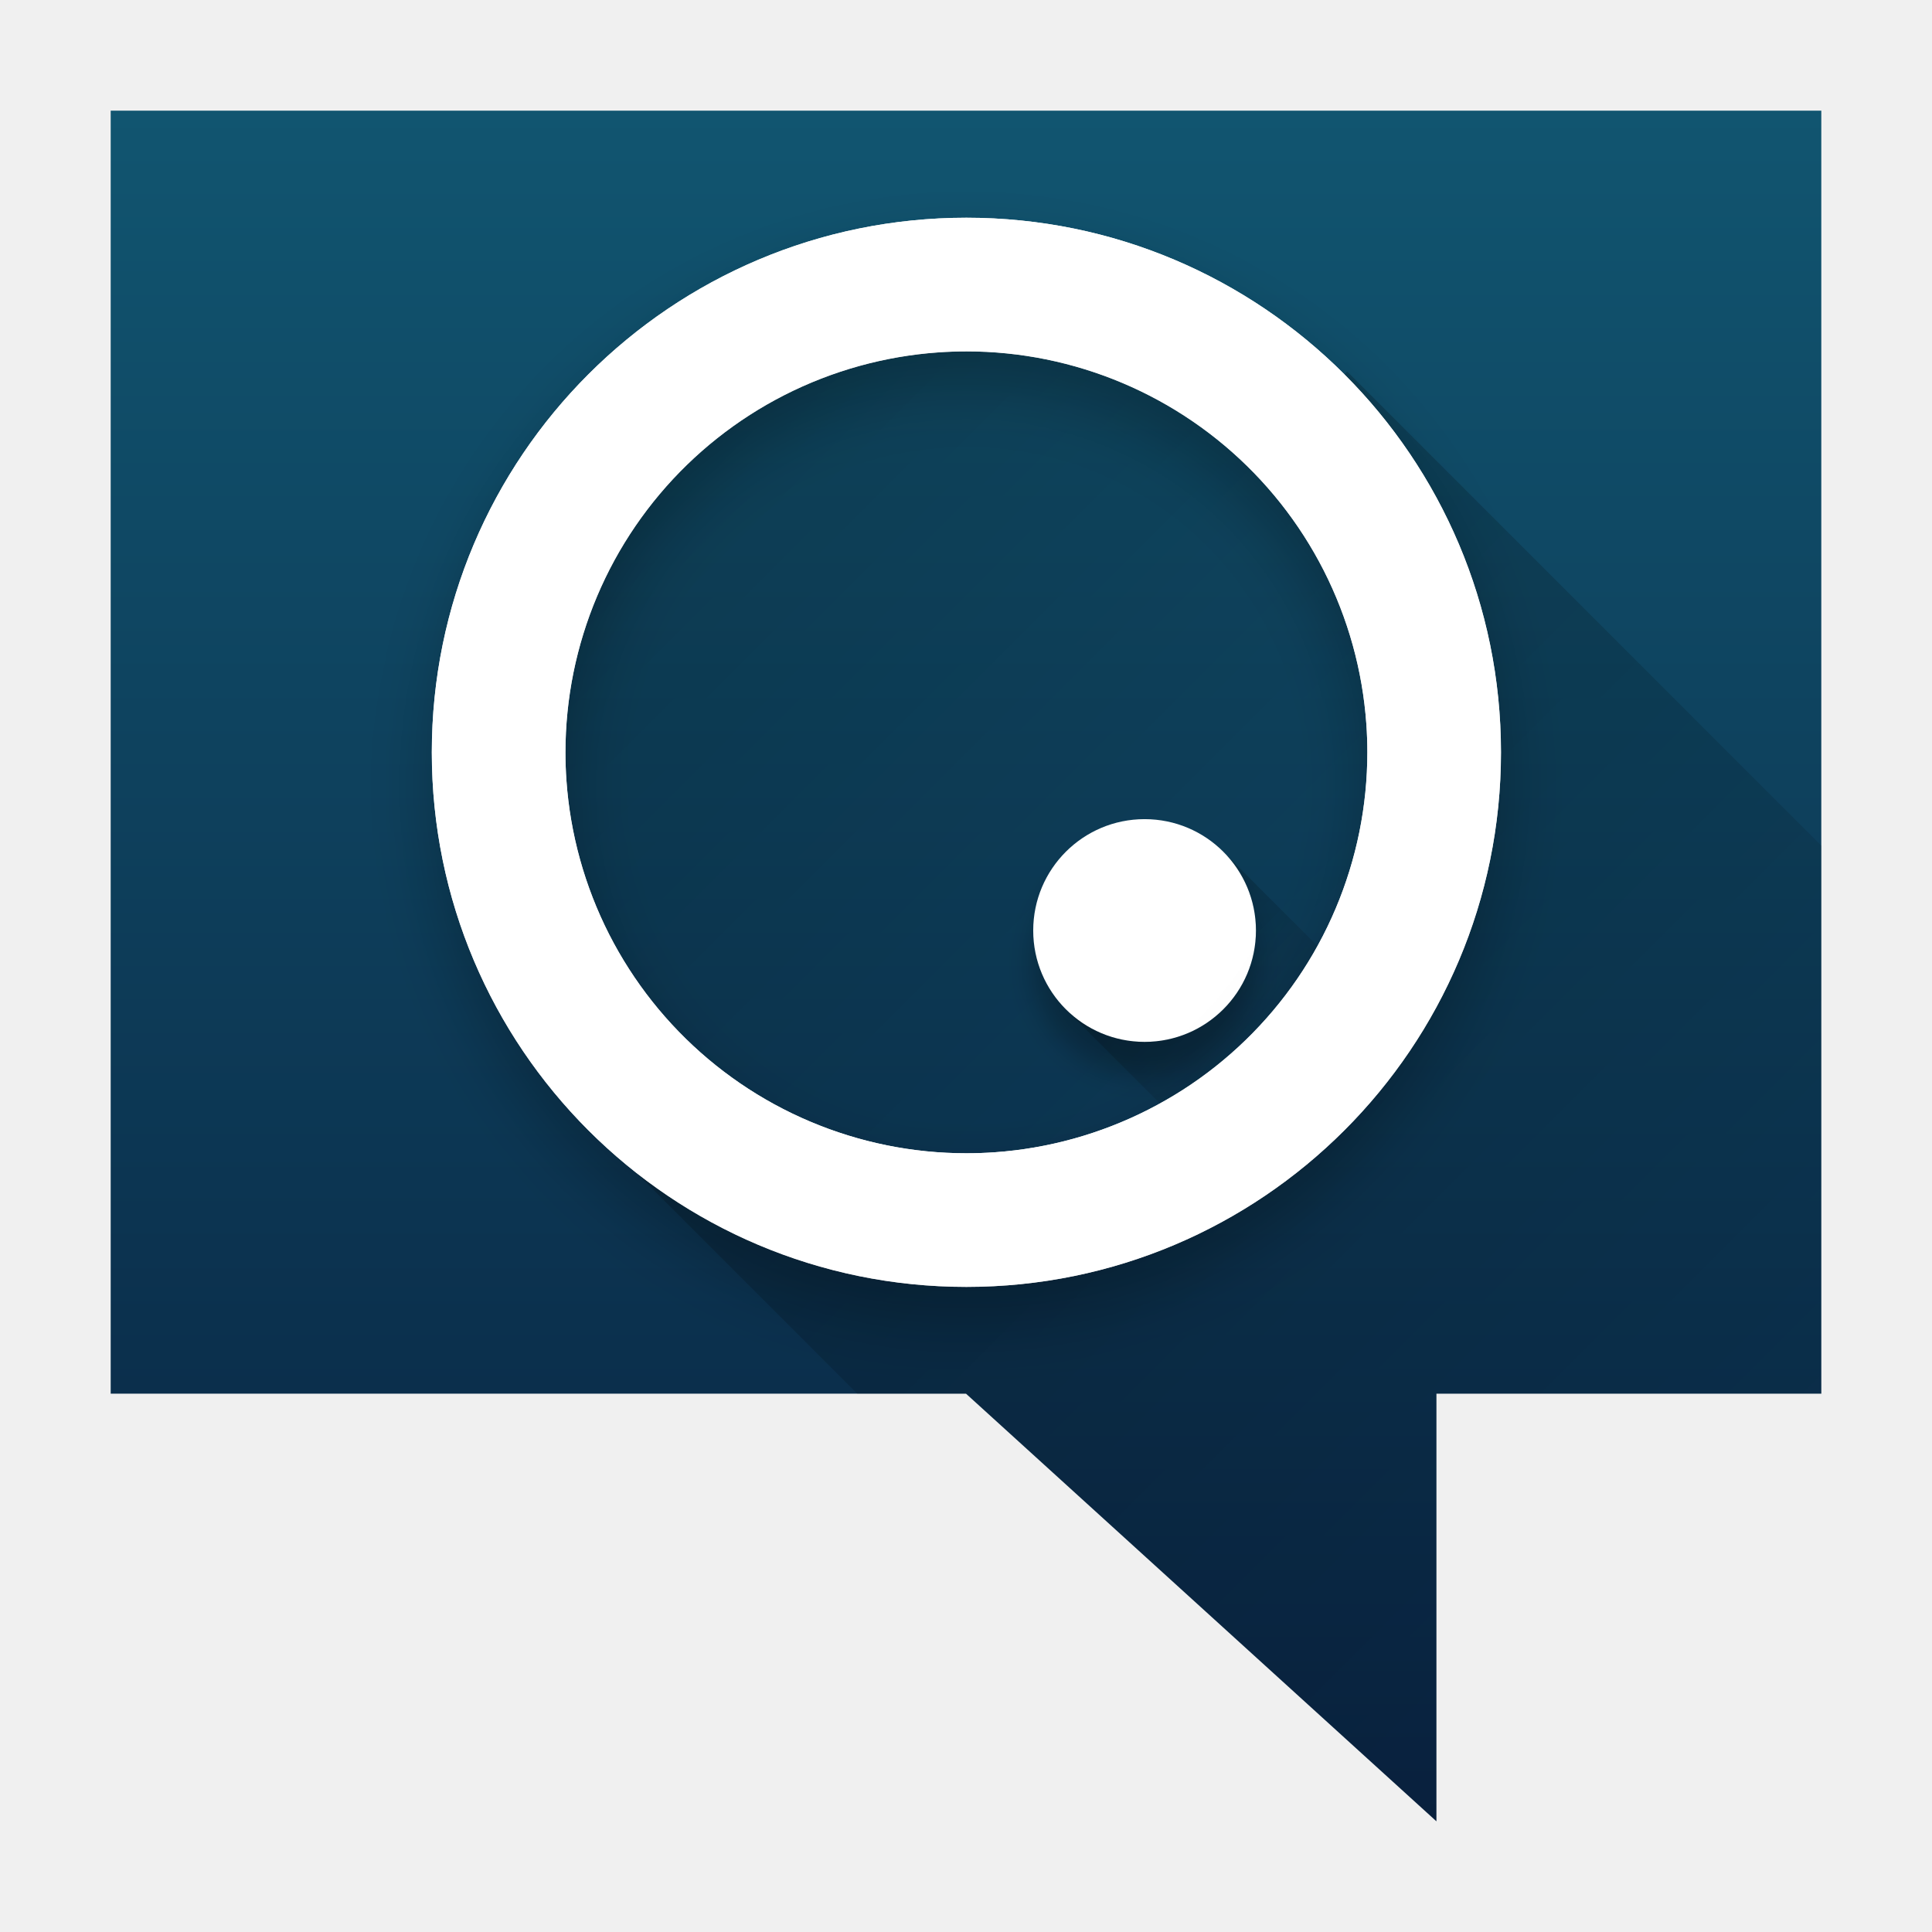
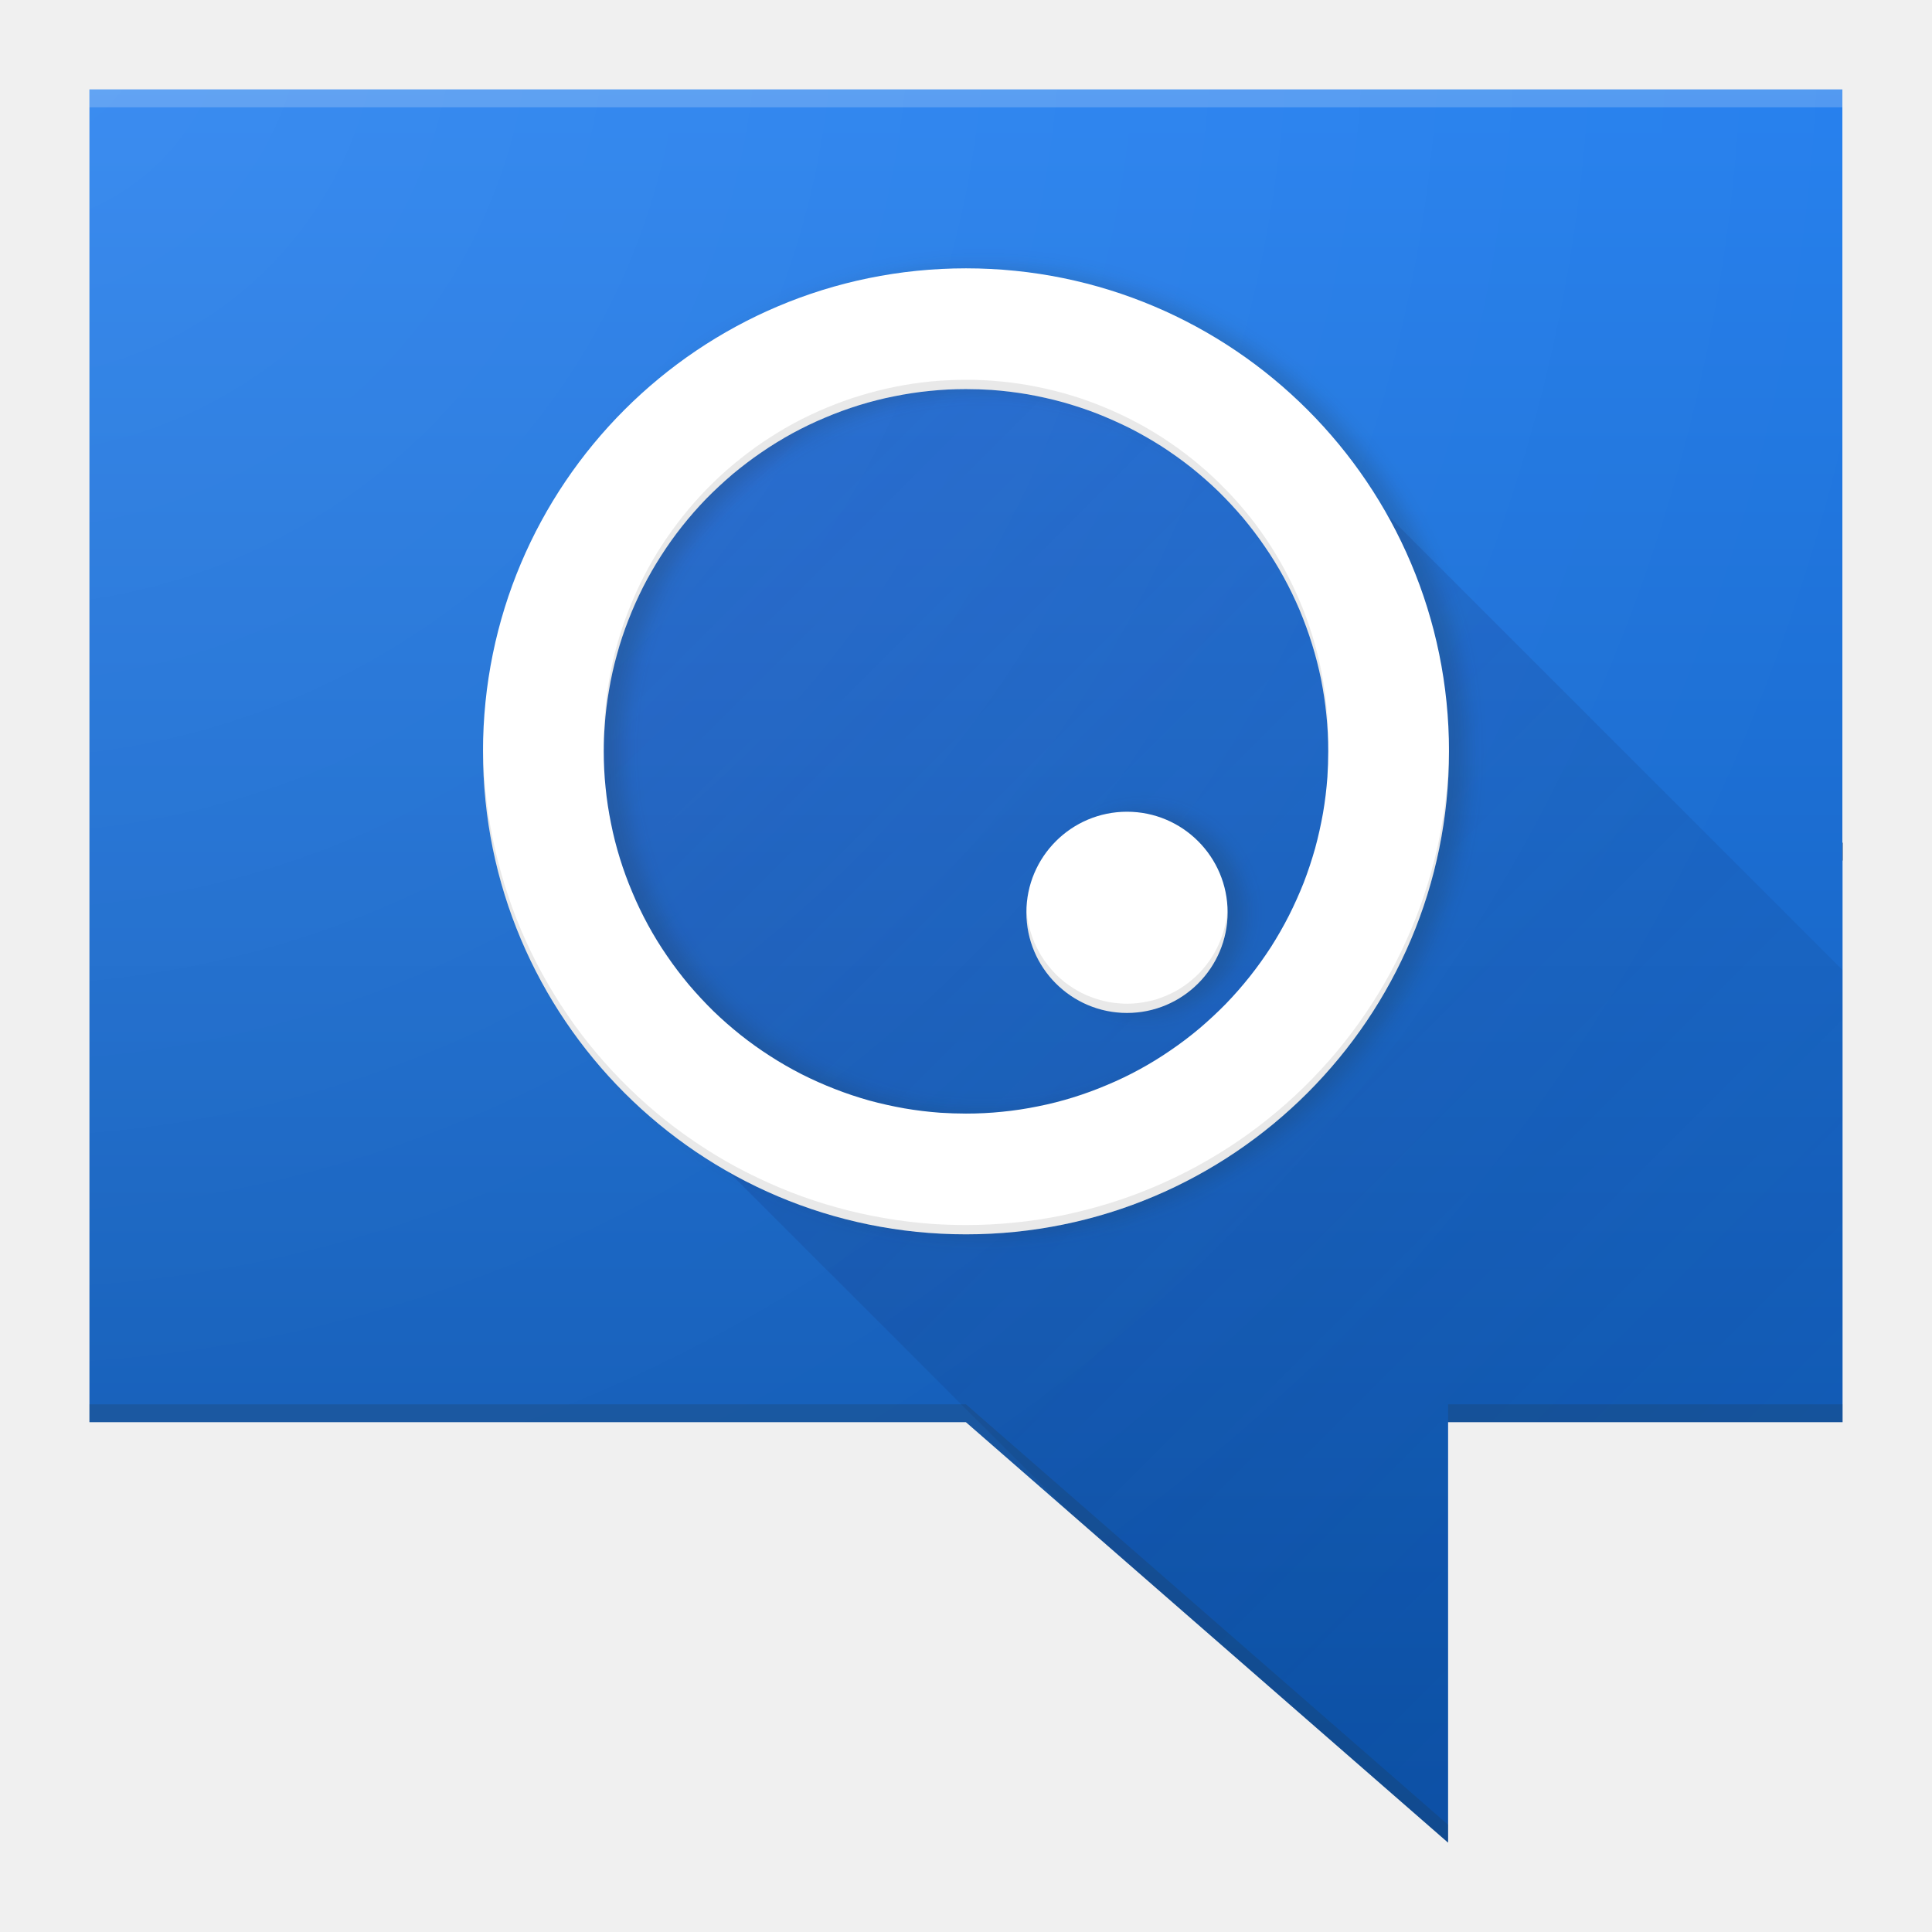
- <svg xmlns="http://www.w3.org/2000/svg" xmlns:xlink="http://www.w3.org/1999/xlink" id="svg2" height="192" width="192" version="1.1">
-   <defs id="defs4">
-     <linearGradient id="a" gradientUnits="userSpaceOnUse" x2="0" gradientTransform="matrix(4.25 0 0 4.25 378.57 349.8)" y1="44" y2="4">
-       <stop id="stop7" stop-color="#092240" offset="0" />
-       <stop id="stop9" stop-color="#115570" offset="1" />
+ <svg xmlns="http://www.w3.org/2000/svg" id="ic_launcher" height="108" viewBox="0 0 108 108" width="108" version="1.1">
+   <defs>
+     <linearGradient id="gradientBackground" x2="0" gradientUnits="userSpaceOnUse" y2="108">
+       <stop id="gradientBackgroundStart" stop-color="#2883f2" offset="0" style="stop-color: rgb(40, 131, 242);" />
+       <stop id="gradientBackgroundEnd" stop-color="#0b50a5" offset="1" style="stop-color: rgb(11, 80, 165);" />
    </linearGradient>
-     <linearGradient id="linearGradient6534" y2="173.62" xlink:href="#linearGradient6528" gradientUnits="userSpaceOnUse" x2="181.62" gradientTransform="translate(.01574 -11.199)" y1="88" x1="96" />
-     <linearGradient id="linearGradient6528">
-       <stop id="stop6530" stop-color="#000000" stop-opacity=".2" offset="0" />
-       <stop id="stop6532" stop-color="#000000" stop-opacity="0" offset="1" />
+     <linearGradient id="gradientLongShadow" y2="108" gradientUnits="userSpaceOnUse" y1="35.615" gradientTransform="translate(0,-12)" x2="108" x1="35.615">
+       <stop stop-color="#1a237e" stop-opacity=".2" offset="0" />
+       <stop stop-opacity="0" offset="1" />
    </linearGradient>
-     <linearGradient id="linearGradient6526" y2="984.36" xlink:href="#linearGradient6528" gradientUnits="userSpaceOnUse" x2="132" gradientTransform="translate(384.59 -515.76)" y1="912.36" x1="60" />
-     <filter id="filter6861" style="color-interpolation-filters:sRGB" height="1.288" width="1.288" y="-0.144" x="-0.144">
-       <feGaussianBlur id="feGaussianBlur6863" stdDeviation="1.2" />
+     <radialGradient id="gradientFinish" gradientUnits="userSpaceOnUse" cy="0" cx="0" r="108">
+       <stop stop-color="#fff" stop-opacity=".1" offset="0" />
+       <stop stop-color="#fff" stop-opacity="0" offset="1" />
+     </radialGradient>
+     <filter id="blurDropShadow" style="color-interpolation-filters:sRGB" height="1.048" width="1.048" y="-.024" x="-.024">
+       <feGaussianBlur stdDeviation="0.54" />
    </filter>
-     <filter id="filter6756" style="color-interpolation-filters:sRGB">
-       <feFlood id="feFlood6758" result="flood" flood-opacity=".247" flood-color="rgb(0,0,0)" />
-       <feComposite id="feComposite6760" operator="in" result="composite1" in2="SourceGraphic" in="flood" />
-       <feGaussianBlur id="feGaussianBlur6762" stdDeviation="3" result="blur" in="composite1" />
-       <feOffset id="feOffset6764" result="offset" dx="0" dy="3" />
-       <feComposite id="feComposite6766" operator="atop" result="composite2" in2="offset" in="offset" />
+     <filter id="blurMessageShadow" style="color-interpolation-filters:sRGB" height="1.048" width="1.048" y="-.024" x="-.024">
+       <feGaussianBlur stdDeviation="0.84" />
    </filter>
-     <linearGradient id="linearGradient6606" y2="120" xlink:href="#linearGradient6528" gradientUnits="userSpaceOnUse" x2="128" gradientTransform="translate(384.59 344.6)" y1="104" x1="112" />
+     <filter id="blurAndroidShadow" style="color-interpolation-filters:sRGB" height="1.048" width="1.048" y="-.024" x="-.024">
+       <feGaussianBlur stdDeviation="0.72" />
+     </filter>
  </defs>
-   <g id="g25" transform="translate(-384.57,-355.8)">
-     <g id="g27" fill-rule="evenodd">
-       <path id="path29" fill="url(#a)" d="m395.57 366.8v127.5h85l46.75 42.5v-42.5h38.25v-127.5z" />
-       <g id="g4467" transform="matrix(1.1068 0 0 1.1068 -51.308 -48.237)">
-         <g id="g6353" transform="translate(384.59 344.6)">
-           <path id="path6340" d="m96 40a48 48 0 0 0 -48 48 48 48 0 0 0 48 48 48 48 0 0 0 48 -48 48 48 0 0 0 -48 -48zm0 12a36 36 0 0 1 3.594 0.18 36 36 0 0 1 3.559 0.537 36 36 0 0 1 3.486 0.891 36 36 0 0 1 3.381 1.234 36 36 0 0 1 3.24 1.565 36 36 0 0 1 3.066 1.881 36 36 0 0 1 2.865 2.178 36 36 0 0 1 2.633 2.453 36 36 0 0 1 2.375 2.703 36 36 0 0 1 2.094 2.928 36 36 0 0 1 1.791 3.121 36 36 0 0 1 1.469 3.285 36 36 0 0 1 1.135 3.414 36 36 0 0 1 0.789 3.512 36 36 0 0 1 0.434 3.572 36 36 0 0 1 0.09 2.547 36 36 0 0 1 -0.18 3.594 36 36 0 0 1 -0.537 3.559 36 36 0 0 1 -0.891 3.486 36 36 0 0 1 -1.234 3.381 36 36 0 0 1 -1.564 3.24 36 36 0 0 1 -1.881 3.068 36 36 0 0 1 -2.178 2.863 36 36 0 0 1 -2.453 2.633 36 36 0 0 1 -2.703 2.375 36 36 0 0 1 -2.928 2.094 36 36 0 0 1 -3.121 1.791 36 36 0 0 1 -3.285 1.469 36 36 0 0 1 -3.414 1.135 36 36 0 0 1 -3.512 0.789 36 36 0 0 1 -3.572 0.434 36 36 0 0 1 -2.547 0.09 36 36 0 0 1 -3.594 -0.18 36 36 0 0 1 -3.559 -0.537 36 36 0 0 1 -3.486 -0.891 36 36 0 0 1 -3.381 -1.234 36 36 0 0 1 -3.24 -1.564 36 36 0 0 1 -3.066 -1.881 36 36 0 0 1 -2.865 -2.178 36 36 0 0 1 -2.633 -2.453 36 36 0 0 1 -2.375 -2.703 36 36 0 0 1 -2.094 -2.928 36 36 0 0 1 -1.791 -3.121 36 36 0 0 1 -1.469 -3.285 36 36 0 0 1 -1.135 -3.409 36 36 0 0 1 -0.789 -3.512 36 36 0 0 1 -0.433 -3.572 36 36 0 0 1 -0.09 -2.547 36 36 0 0 1 0.18 -3.594 36 36 0 0 1 0.537 -3.559 36 36 0 0 1 0.891 -3.486 36 36 0 0 1 1.234 -3.381 36 36 0 0 1 1.565 -3.24 36 36 0 0 1 1.881 -3.066 36 36 0 0 1 2.178 -2.865 36 36 0 0 1 2.453 -2.633 36 36 0 0 1 2.703 -2.375 36 36 0 0 1 2.928 -2.094 36 36 0 0 1 3.121 -1.791 36 36 0 0 1 3.285 -1.469 36 36 0 0 1 3.414 -1.135 36 36 0 0 1 3.512 -0.789 36 36 0 0 1 3.572 -0.434 36 36 0 0 1 2.547 -0.089z" fill="#ffffff" />
-         </g>
-         <g>
-           <path id="path6518" d="m130.21 42.609-0.271 0.271c0.973 0.959 1.905 1.959 2.793 2.998 1.03 1.224 1.999 2.498 2.902 3.818 0.904 1.321 1.741 2.687 2.508 4.092 0.768 1.404 1.464 2.846 2.088 4.32 0.623 1.474 1.172 2.977 1.645 4.506 0.473 1.529 0.869 3.081 1.188 4.65 0.318 1.568 0.557 3.151 0.717 4.742 0.16 1.593 0.24 3.192 0.24 4.793-0 1.133-0.041 2.265-0.121 3.394-0.113 1.597-0.306 3.186-0.578 4.764-0.272 1.577-0.623 3.14-1.051 4.682-0.428 1.542-0.932 3.061-1.512 4.553-0.58 1.492-1.235 2.954-1.961 4.381-0.726 1.426-1.522 2.814-2.387 4.16-0.865 1.347-1.796 2.65-2.791 3.904-0.995 1.253-2.051 2.456-3.166 3.603-0.17 0.161-0.341 0.32-0.514 0.479-0.959 0.973-1.959 1.905-2.998 2.793-1.224 1.03-2.498 1.999-3.818 2.902-1.321 0.904-2.687 1.741-4.092 2.508-1.404 0.768-2.846 1.464-4.32 2.088-1.474 0.623-2.977 1.172-4.506 1.645-1.529 0.473-3.081 0.869-4.65 1.188-1.568 0.318-3.151 0.557-4.742 0.717-1.593 0.16-3.192 0.24-4.793 0.24-1.133-0-2.265-0.041-3.394-0.121-1.597-0.113-3.186-0.306-4.764-0.578-1.577-0.272-3.14-0.623-4.682-1.051-1.542-0.428-3.061-0.932-4.553-1.512-1.492-0.58-2.954-1.235-4.381-1.961-1.426-0.726-2.814-1.522-4.16-2.387-1.28-0.827-2.521-1.714-3.717-2.658l19.865 19.867h9.77l42.24 38.4v-38.4h34.561v-49.197l-42.594-42.594z" transform="translate(384.57,355.8)" fill="url(#linearGradient6534)" />
-           <path id="path6484" d="m506.04 407.15a36 36 0 0 0 -1.864 -1.737 36 36 0 0 0 -2.833 -2.219 36 36 0 0 0 -3.041 -1.925 36 36 0 0 0 -3.216 -1.612 36 36 0 0 0 -3.361 -1.284 36 36 0 0 0 -3.473 -0.941 36 36 0 0 0 -3.551 -0.59 36 36 0 0 0 -3.591 -0.232 36 36 0 0 0 -3.596 0.127 36 36 0 0 0 -3.566 0.486 36 36 0 0 0 -3.498 0.838 36 36 0 0 0 -3.397 1.185 36 36 0 0 0 -3.264 1.518 36 36 0 0 0 -3.095 1.835 36 36 0 0 0 -2.896 2.136 36 36 0 0 0 -2.668 2.414 36 36 0 0 0 -1.737 1.864 36 36 0 0 0 -2.219 2.833 36 36 0 0 0 -1.925 3.041 36 36 0 0 0 -1.612 3.216 36 36 0 0 0 -1.284 3.361 36 36 0 0 0 -0.941 3.473 36 36 0 0 0 -0.59 3.551 36 36 0 0 0 -0.232 3.591 36 36 0 0 0 0.127 3.596 36 36 0 0 0 0.486 3.566 36 36 0 0 0 0.838 3.498 36 36 0 0 0 1.185 3.397 36 36 0 0 0 1.518 3.264 36 36 0 0 0 1.835 3.095 36 36 0 0 0 2.136 2.896 36 36 0 0 0 2.414 2.668 36 36 0 0 0 1.864 1.737 36 36 0 0 0 2.833 2.219 36 36 0 0 0 3.041 1.925 36 36 0 0 0 3.216 1.612 36 36 0 0 0 3.361 1.284 36 36 0 0 0 3.473 0.941 36 36 0 0 0 3.551 0.59 36 36 0 0 0 3.591 0.232 36 36 0 0 0 3.596 -0.127 36 36 0 0 0 3.564 -0.485 36 36 0 0 0 3.5 -0.84 36 36 0 0 0 3.397 -1.185 36 36 0 0 0 3.264 -1.518 36 36 0 0 0 3.095 -1.835 36 36 0 0 0 2.896 -2.136 36 36 0 0 0 2.668 -2.414 36 36 0 0 0 1.737 -1.864 36 36 0 0 0 2.219 -2.833 36 36 0 0 0 1.925 -3.041 36 36 0 0 0 1.612 -3.216 36 36 0 0 0 1.284 -3.361 36 36 0 0 0 0.941 -3.473 36 36 0 0 0 0.59 -3.551 36 36 0 0 0 0.232 -3.591 36 36 0 0 0 -0.127 -3.596 36 36 0 0 0 -0.486 -3.566 36 36 0 0 0 -0.838 -3.498 36 36 0 0 0 -1.185 -3.397 36 36 0 0 0 -1.518 -3.264 36 36 0 0 0 -1.835 -3.095 36 36 0 0 0 -2.136 -2.896 36 36 0 0 0 -2.414 -2.668z" fill="url(#linearGradient6526)" />
-           <circle id="circle6831" opacity=".25" cx="496.59" filter="url(#filter6861)" cy="451.6" r="10" fill="#000000" />
-           <circle id="path6338" cy="448.6" cx="496.59" r="10" fill="#ffffff" />
-         </g>
-         <g id="g6738" filter="url(#filter6756)" transform="translate(384.59 344.6)">
-           <path id="path6742" d="m96 40a48 48 0 0 0 -48 48 48 48 0 0 0 48 48 48 48 0 0 0 48 -48 48 48 0 0 0 -48 -48zm0 12a36 36 0 0 1 3.594 0.18 36 36 0 0 1 3.559 0.537 36 36 0 0 1 3.486 0.891 36 36 0 0 1 3.381 1.234 36 36 0 0 1 3.24 1.565 36 36 0 0 1 3.066 1.881 36 36 0 0 1 2.865 2.178 36 36 0 0 1 2.633 2.453 36 36 0 0 1 2.375 2.703 36 36 0 0 1 2.094 2.928 36 36 0 0 1 1.791 3.121 36 36 0 0 1 1.469 3.285 36 36 0 0 1 1.135 3.414 36 36 0 0 1 0.789 3.512 36 36 0 0 1 0.434 3.572 36 36 0 0 1 0.09 2.547 36 36 0 0 1 -0.18 3.594 36 36 0 0 1 -0.537 3.559 36 36 0 0 1 -0.891 3.486 36 36 0 0 1 -1.234 3.381 36 36 0 0 1 -1.564 3.24 36 36 0 0 1 -1.881 3.068 36 36 0 0 1 -2.178 2.863 36 36 0 0 1 -2.453 2.633 36 36 0 0 1 -2.703 2.375 36 36 0 0 1 -2.928 2.094 36 36 0 0 1 -3.121 1.791 36 36 0 0 1 -3.285 1.469 36 36 0 0 1 -3.414 1.135 36 36 0 0 1 -3.512 0.789 36 36 0 0 1 -3.572 0.434 36 36 0 0 1 -2.547 0.09 36 36 0 0 1 -3.594 -0.18 36 36 0 0 1 -3.559 -0.537 36 36 0 0 1 -3.486 -0.891 36 36 0 0 1 -3.381 -1.234 36 36 0 0 1 -3.24 -1.564 36 36 0 0 1 -3.066 -1.881 36 36 0 0 1 -2.865 -2.178 36 36 0 0 1 -2.633 -2.453 36 36 0 0 1 -2.375 -2.703 36 36 0 0 1 -2.094 -2.928 36 36 0 0 1 -1.791 -3.121 36 36 0 0 1 -1.469 -3.285 36 36 0 0 1 -1.135 -3.409 36 36 0 0 1 -0.789 -3.512 36 36 0 0 1 -0.433 -3.572 36 36 0 0 1 -0.09 -2.547 36 36 0 0 1 0.18 -3.594 36 36 0 0 1 0.537 -3.559 36 36 0 0 1 0.891 -3.486 36 36 0 0 1 1.234 -3.381 36 36 0 0 1 1.565 -3.24 36 36 0 0 1 1.881 -3.066 36 36 0 0 1 2.178 -2.865 36 36 0 0 1 2.453 -2.633 36 36 0 0 1 2.703 -2.375 36 36 0 0 1 2.928 -2.094 36 36 0 0 1 3.121 -1.791 36 36 0 0 1 3.285 -1.469 36 36 0 0 1 3.414 -1.135 36 36 0 0 1 3.512 -0.789 36 36 0 0 1 3.572 -0.434 36 36 0 0 1 2.547 -0.089z" fill="#ffffff" />
-         </g>
-         <g>
-           <path id="path6443" d="m480.59 384.6a48 48 0 0 0 -48 48 48 48 0 0 0 48 48 48 48 0 0 0 48 -48 48 48 0 0 0 -48 -48zm0 12a36 36 0 0 1 3.594 0.18 36 36 0 0 1 3.559 0.537 36 36 0 0 1 3.486 0.891 36 36 0 0 1 3.381 1.234 36 36 0 0 1 3.24 1.564 36 36 0 0 1 3.066 1.881 36 36 0 0 1 2.865 2.178 36 36 0 0 1 2.633 2.453 36 36 0 0 1 2.375 2.703 36 36 0 0 1 2.094 2.928 36 36 0 0 1 1.791 3.121 36 36 0 0 1 1.469 3.285 36 36 0 0 1 1.135 3.414 36 36 0 0 1 0.789 3.512 36 36 0 0 1 0.434 3.572 36 36 0 0 1 0.09 2.547 36 36 0 0 1 -0.18 3.594 36 36 0 0 1 -0.537 3.559 36 36 0 0 1 -0.891 3.486 36 36 0 0 1 -1.234 3.381 36 36 0 0 1 -1.564 3.24 36 36 0 0 1 -1.881 3.068 36 36 0 0 1 -2.178 2.863 36 36 0 0 1 -2.453 2.633 36 36 0 0 1 -2.703 2.375 36 36 0 0 1 -2.928 2.094 36 36 0 0 1 -3.121 1.791 36 36 0 0 1 -3.285 1.469 36 36 0 0 1 -3.414 1.135 36 36 0 0 1 -3.512 0.789 36 36 0 0 1 -3.572 0.434 36 36 0 0 1 -2.547 0.09 36 36 0 0 1 -3.594 -0.18 36 36 0 0 1 -3.559 -0.537 36 36 0 0 1 -3.486 -0.891 36 36 0 0 1 -3.381 -1.234 36 36 0 0 1 -3.24 -1.564 36 36 0 0 1 -3.066 -1.881 36 36 0 0 1 -2.865 -2.178 36 36 0 0 1 -2.633 -2.453 36 36 0 0 1 -2.375 -2.703 36 36 0 0 1 -2.094 -2.928 36 36 0 0 1 -1.791 -3.121 36 36 0 0 1 -1.469 -3.285 36 36 0 0 1 -1.135 -3.414 36 36 0 0 1 -0.789 -3.512 36 36 0 0 1 -0.434 -3.572 36 36 0 0 1 -0.09 -2.547 36 36 0 0 1 0.18 -3.594 36 36 0 0 1 0.537 -3.559 36 36 0 0 1 0.891 -3.486 36 36 0 0 1 1.234 -3.381 36 36 0 0 1 1.564 -3.24 36 36 0 0 1 1.881 -3.066 36 36 0 0 1 2.178 -2.865 36 36 0 0 1 2.453 -2.633 36 36 0 0 1 2.703 -2.375 36 36 0 0 1 2.928 -2.094 36 36 0 0 1 3.121 -1.791 36 36 0 0 1 3.285 -1.469 36 36 0 0 1 3.414 -1.135 36 36 0 0 1 3.512 -0.789 36 36 0 0 1 3.572 -0.434 36 36 0 0 1 2.547 -0.09z" fill="#ffffff" />
-           <path id="path6598" d="m503.76 441.63-0.104-0.104-0.004 0.004a10 10 0 0 1 0.107 0.1z" fill-rule="evenodd" fill="#000000" />
-           <path id="path6596" d="m489.52 455.67-0.004 0.004 8.426 8.426a36 36 0 0 0 2.096 -1.203 36 36 0 0 0 2.928 -2.094 36 36 0 0 0 2.703 -2.375 36 36 0 0 0 2.453 -2.633 36 36 0 0 0 2.178 -2.863 36 36 0 0 0 1.807 -2.949l-8.346-8.346a10 10 0 0 1 0.66 0.75 10 10 0 0 1 0.58 0.814 10 10 0 0 1 0.498 0.867 10 10 0 0 1 0.408 0.912 10 10 0 0 1 0.314 0.947 10 10 0 0 1 0.221 0.977 10 10 0 0 1 0.119 0.992 10 10 0 0 1 0.025 0.707 10 10 0 0 1 -0.051 0.998 10 10 0 0 1 -0.148 0.988 10 10 0 0 1 -0.248 0.969 10 10 0 0 1 -0.342 0.939 10 10 0 0 1 -0.436 0.9 10 10 0 0 1 -0.521 0.852 10 10 0 0 1 -0.605 0.795 10 10 0 0 1 -0.682 0.732 10 10 0 0 1 -0.75 0.66 10 10 0 0 1 -0.814 0.58 10 10 0 0 1 -0.867 0.498 10 10 0 0 1 -0.912 0.408 10 10 0 0 1 -0.947 0.314 10 10 0 0 1 -0.977 0.221 10 10 0 0 1 -0.992 0.119 10 10 0 0 1 -0.707 0.025 10 10 0 0 1 -0.998 -0.051 10 10 0 0 1 -0.988 -0.148 10 10 0 0 1 -0.969 -0.248 10 10 0 0 1 -0.939 -0.342 10 10 0 0 1 -0.9 -0.436 10 10 0 0 1 -0.852 -0.521 10 10 0 0 1 -0.795 -0.605 10 10 0 0 1 -0.625 -0.582z" fill-rule="evenodd" fill="url(#linearGradient6606)" />
-         </g>
-       </g>
-     </g>
+   <g id="backShadowCircle" display="none">
+     <circle opacity=".12" filter="url(#blurAndroidShadow)" cy="54" cx="54" r="36" />
+     <circle opacity=".24" filter="url(#blurAndroidShadow)" cy="55" cx="54" r="36" />
  </g>
+   <g id="backShadowSquircle" display="none">
+     <path opacity=".12" filter="url(#blurAndroidShadow)" d="m54 18c-30.857 0-36 5.143-36 36s5.143 36 36 36 36-5.143 36-36-5.143-36-36-36z" />
+     <path opacity=".24" filter="url(#blurAndroidShadow)" d="m54 19c-30.857 0-36 5.143-36 36s5.143 36 36 36 36-5.143 36-36-5.143-36-36-36z" />
+   </g>
+   <g id="backShadowSquare" display="none">
+     <path opacity=".12" filter="url(#blurAndroidShadow)" d="m30 18c-1.662 0-3.243.334-4.68.939-1.437.606-2.73 1.484-3.814 2.568-1.085 1.085-1.963 2.378-2.568 3.814-.604 1.438-.938 3.019-.938 4.679v47.996c0 1.662.334 3.243.939 4.68.606 1.437 1.484 2.73 2.568 3.814 1.085 1.085 2.378 1.963 3.814 2.568 1.438.606 3.019.94 4.681.94h47.996c1.662 0 3.243-.334 4.68-.939 1.437-.606 2.73-1.484 3.814-2.568 1.085-1.085 1.963-2.378 2.568-3.814.606-1.436.940-3.017.940-4.679v-47.998c0-1.66-.334-3.241-.939-4.678-.606-1.437-1.484-2.73-2.569-3.814-1.084-1.085-2.377-1.963-3.814-2.569-1.437-.605-3.018-.939-4.68-.939h-47.996z" />
+     <path opacity=".24" filter="url(#blurAndroidShadow)" d="m30 19c-1.662 0-3.243.334-4.68.939-1.437.606-2.73 1.484-3.814 2.568-1.085 1.085-1.963 2.378-2.568 3.814-.606 1.438-.94 3.019-.94 4.681v47.996c0 1.662.334 3.243.939 4.68.606 1.437 1.484 2.73 2.568 3.814 1.085 1.085 2.378 1.963 3.814 2.568 1.438.606 3.019.94 4.681.94h47.996c1.662 0 3.243-.334 4.68-.939 1.437-.606 2.73-1.484 3.814-2.568 1.085-1.085 1.963-2.378 2.568-3.814.606-1.438.94-3.019.94-4.681v-47.996c0-1.662-.334-3.243-.939-4.68-.606-1.437-1.484-2.73-2.569-3.814-1.084-1.085-2.377-1.963-3.814-2.569-1.437-.605-3.018-.939-4.68-.939h-47.996z" />
+   </g>
+   <g id="backShadowMessage" display="none">
+     <path opacity=".12" filter="url(#blurMessageShadow)" d="m12 23v62h42l23.1 22v-22h18.9v-62z" />
+     <path opacity=".24" filter="url(#blurMessageShadow)" d="m12 24v62h42l23.1 22v-22h18.9v-62z" />
+   </g>
+   <path fill="url(#gradientBackground)" d="m5 5v74.5h48.996l26.947 23.5v-.01l.006.01v-23.5h22.041.01v-32.391l-.01-.005v-42.104h-97.99z" />
+   <path fill="url(#gradientFinish)" d="m5 5v74.5h48.996l26.947 23.5v-.01l.006.01v-23.5h22.041.01v-32.391l-.01-.005v-42.104h-97.99z" />
+   <path id="layerLongShadow" fill="url(#gradientLongShadow)" d="m59.736 84.506l21.207 18.494v-.01l.006.01v-23.5h22.041.01v-25.27l-30.615-30.615-1.69-1.541c-4.517-3.788-10.338-6.074-16.695-6.074-14.359 0-26 11.641-26 26 0 6.357 2.286 12.178 6.074 16.695l1.541 1.69 24.121 24.121z" />
+   <path id="layerDropShadow" d="m28 42c0-14.912 12.088-27 27-27s27 12.088 27 27-12.088 27-27 27-27-12.088-27-27zm6.75 0c0 .676.032 1.353.102 2.023.065.67.168 1.336.303 2.001.13.66.298 1.314.497 1.958.201.649.433 1.282.698 1.904.26.623.552 1.228.876 1.824.324.594.676 1.167 1.061 1.725.378.557.789 1.092 1.221 1.612.439.514.899 1.011 1.38 1.482.486.471.994.914 1.524 1.336.525.417 1.077.811 1.645 1.174.568.367 1.152.702 1.757 1.011.601.303 1.217.579 1.844.822.633.249 1.271.46 1.92.644.655.179 1.314.324 1.98.443.665.114 1.335.195 2.006.244.479.03.96.047 1.436.047.676 0 1.353-.032 2.023-.102.67-.065 1.342-.168 2.001-.303.66-.13 1.314-.298 1.958-.497.649-.201 1.282-.433 1.904-.698.623-.26 1.234-.552 1.824-.876.594-.324 1.167-.676 1.725-1.061.557-.378 1.098-.789 1.612-1.221.514-.439 1.011-.899 1.482-1.38.471-.486.914-.994 1.336-1.524.417-.525.811-1.077 1.18-1.645.361-.568.696-1.152 1.005-1.757.303-.601.579-1.217.828-1.844.244-.633.454-1.271.638-1.92.179-.655.324-1.314.443-1.98.114-.665.195-1.335.244-2.006.03-.479.047-.96.047-1.436 0-.676-.032-1.353-.102-2.023-.065-.670-.168-1.342-.298-2.001-.136-.660-.303-1.314-.503-1.958-.201-.649-.433-1.282-.692-1.904-.266-.623-.558-1.234-.882-1.824-.324-.594-.676-1.167-1.061-1.725-.378-.557-.789-1.092-1.221-1.612-.439-.514-.899-1.011-1.38-1.482-.486-.471-.994-.914-1.519-1.336-.530-.417-1.083-.811-1.65-1.18-.568-.361-1.152-.696-1.752-1.005-.607-.302-1.223-.577-1.85-.826-.627-.244-1.271-.455-1.921-.639-.649-.178-1.308-.324-1.974-.443-.665-.113-1.336-.195-2.012-.244-.476-.031-.951-.048-1.433-.048-.676 0-1.347.032-2.023.102-.67.065-1.336.168-2.001.303-.66.13-1.314.298-1.958.497-.649.201-1.282.433-1.904.698-.623.26-1.228.552-1.824.876-.59.324-1.167.676-1.725 1.061-.557.378-1.092.789-1.612 1.221-.514.439-1.011.899-1.482 1.38-.471.486-.914.994-1.336 1.524-.417.525-.811 1.077-1.174 1.645-.367.568-.702 1.152-1.011 1.757-.303.601-.579 1.217-.822 1.844-.249.633-.46 1.271-.638 1.92-.184.655-.33 1.314-.443 1.98-.118.667-.2 1.337-.243 2.009-.037.476-.054.957-.054 1.433zm23.626 9c0-3.104 2.52-5.624 5.624-5.624s5.624 2.52 5.624 5.624-2.52 5.624-5.624 5.624-5.624-2.52-5.624-5.624z" fill-opacity=".2" filter="url(#blurDropShadow)" fill="#263238" />
+   <path id="layerForegroundIcon" fill="#fff" d="m27 42c0-14.912 12.088-27 27-27s27 12.088 27 27-12.088 27-27 27-27-12.088-27-27zm6.75 0c0 .676.032 1.353.102 2.023.065.67.168 1.336.303 2.001.13.66.298 1.314.497 1.958.201.649.433 1.282.698 1.904.26.623.552 1.228.876 1.824.324.594.676 1.167 1.061 1.725.378.557.789 1.092 1.221 1.612.439.514.899 1.011 1.38 1.482.486.471.994.914 1.524 1.336.525.417 1.077.811 1.645 1.174.568.367 1.152.702 1.757 1.011.601.303 1.217.579 1.844.822.633.249 1.271.46 1.92.644.655.179 1.314.324 1.98.443.665.114 1.335.195 2.006.244.479.03.96.047 1.436.047.676 0 1.353-.032 2.023-.102.67-.065 1.342-.168 2.001-.303.66-.13 1.314-.298 1.958-.497.649-.201 1.282-.433 1.904-.698.623-.26 1.234-.552 1.824-.876.594-.324 1.167-.676 1.725-1.061.557-.378 1.098-.789 1.612-1.221.514-.439 1.011-.899 1.482-1.38.471-.486.914-.994 1.336-1.524.417-.525.811-1.077 1.18-1.645.361-.568.696-1.152 1.005-1.757.303-.601.579-1.217.828-1.844.244-.633.454-1.271.638-1.92.179-.655.324-1.314.443-1.98.114-.665.195-1.335.244-2.006.03-.479.047-.96.047-1.436 0-.676-.032-1.353-.102-2.023-.065-.670-.168-1.342-.298-2.001-.136-.660-.303-1.314-.503-1.958-.201-.649-.433-1.282-.692-1.904-.266-.623-.558-1.234-.882-1.824-.324-.594-.676-1.167-1.061-1.725-.378-.557-.789-1.092-1.221-1.612-.439-.514-.899-1.011-1.38-1.482-.486-.471-.994-.914-1.519-1.336-.530-.417-1.083-.811-1.65-1.18-.568-.361-1.152-.696-1.752-1.005-.607-.302-1.223-.577-1.85-.826-.627-.244-1.271-.455-1.921-.639-.649-.178-1.308-.324-1.974-.443-.665-.113-1.336-.195-2.012-.244-.476-.031-.951-.048-1.433-.048-.676 0-1.347.032-2.023.102-.67.065-1.336.168-2.001.303-.66.13-1.314.298-1.958.497-.649.201-1.282.433-1.904.698-.623.26-1.228.552-1.824.876-.59.324-1.167.676-1.725 1.061-.557.378-1.092.789-1.612 1.221-.514.439-1.011.899-1.482 1.38-.471.486-.914.994-1.336 1.524-.417.525-.811 1.077-1.174 1.645-.367.568-.702 1.152-1.011 1.757-.303.601-.579 1.217-.822 1.844-.249.633-.46 1.271-.638 1.92-.184.655-.33 1.314-.443 1.98-.118.667-.2 1.337-.243 2.009-.037.476-.054.957-.054 1.433zm23.626 9c0-3.104 2.52-5.624 5.624-5.624s5.624 2.52 5.624 5.624-2.52 5.624-5.624 5.624-5.624-2.52-5.624-5.624z" />
+   <path id="layerForegroundShade" fill-opacity=".1" fill="#212121" d="m54 21.231c-.476 0-.957.017-1.433.048-.672.048-1.342.13-2.006.244-.666.119-1.325.264-1.98.449-.649.179-1.288.389-1.92.638-.627.244-1.243.519-1.844.822-.605.307-1.189.644-1.757 1.011-.568.363-1.12.757-1.645 1.18-.53.417-1.038.86-1.52 1.331-.486.471-.946.968-1.379 1.482-.438.519-.843 1.055-1.227 1.612-.385.558-.737 1.131-1.061 1.725-.324.595-.616 1.2-.876 1.824-.264.622-.497 1.254-.698 1.904-.199.644-.367 1.297-.497 1.958-.136.665-.238 1.331-.303 2.006-.071.67-.102 1.342-.102 2.017.006.102.006.201.011.303.006-.601.032-1.206.091-1.807.065-.67.168-1.336.303-2.001.136-.66.298-1.314.497-1.958.201-.649.433-1.282.698-1.904.26-.623.558-1.228.876-1.824.324-.594.681-1.167 1.061-1.725.384-.557.789-1.098 1.227-1.612.433-.519.893-1.011 1.379-1.482.482-.471.99-.914 1.52-1.336.53-.417 1.077-.811 1.645-1.18.568-.361 1.158-.696 1.757-1.005.601-.309 1.217-.579 1.844-.828.633-.244 1.271-.454 1.926-.638.649-.179 1.308-.33 1.974-.443.665-.114 1.335-.195 2.006-.244.48-.032.957-.048 1.433-.048.676 0 1.353.032 2.023.102.67.065 1.342.168 2.001.303.666.13 1.314.298 1.963.497.644.201 1.277.433 1.898.692.623.266 1.234.558 1.824.882.594.324 1.167.676 1.725 1.061.557.378 1.098.789 1.612 1.221.519.439 1.011.899 1.482 1.38.471.486.919.994 1.336 1.519.422.53.811 1.083 1.18 1.65.361.568.696 1.152 1.005 1.757.309.601.584 1.217.828 1.844.244.633.454 1.271.638 1.92.179.655.33 1.314.443 1.98.114.665.195 1.335.244 2.006.021.378.037.752.037 1.13.006-.075.011-.145.011-.216 0-.476-.017-.957-.048-1.433-.048-.672-.13-1.342-.244-2.006-.114-.666-.264-1.325-.443-1.98-.184-.649-.395-1.288-.638-1.92-.249-.627-.525-1.243-.828-1.844-.309-.605-.644-1.189-1.005-1.757-.368-.569-.757-1.12-1.18-1.65-.422-.525-.865-1.033-1.336-1.513-.471-.487-.962-.947-1.482-1.385-.514-.433-1.055-.845-1.612-1.223-.558-.385-1.131-.737-1.725-1.061-.590-.318-1.2-.616-1.824-.876-.622-.264-1.254-.497-1.904-.698-.644-.199-1.297-.361-1.958-.497-.659-.136-1.331-.238-2.001-.303-.670-.071-1.347-.102-2.023-.102zm-26.989 20.466c-.005.098-.005.201-.011.303 0 14.912 12.088 27 27 27s27-12.088 27-27c-.005-.071-.005-.141-.011-.21 0 .534-.021 1.065-.054 1.601-.065.897-.173 1.796-.33 2.682-.152.888-.346 1.764-.59 2.629-.238.871-.525 1.725-.849 2.563-.33.839-.698 1.662-1.104 2.462-.406.806-.854 1.584-1.342 2.341-.486.757-1.011 1.493-1.569 2.196-.562.709-1.158 1.385-1.785 2.028-.627.649-1.286 1.26-1.974 1.839-.687.579-1.405 1.126-2.146 1.634-.746.508-1.515.979-2.304 1.411-.791.433-1.602.822-2.429 1.174-.828.352-1.677.659-2.537.925-.86.264-1.731.486-2.613.67-.882.179-1.774.314-2.672.4-.892.093-1.796.136-2.693.136-.638 0-1.277-.022-1.909-.065-.897-.065-1.796-.173-2.682-.33-.886-.152-1.762-.346-2.628-.590-.871-.238-1.725-.524-2.563-.848-.839-.331-1.661-.698-2.462-1.104-.806-.406-1.584-.854-2.341-1.342-.757-.486-1.493-1.011-2.196-1.569-.709-.562-1.385-1.158-2.028-1.785-.649-.627-1.26-1.286-1.839-1.973-.584-.688-1.126-1.407-1.634-2.148-.508-.746-.979-1.515-1.411-2.304-.433-.791-.822-1.602-1.174-2.429-.352-.828-.66-1.677-.925-2.537-.264-.86-.486-1.731-.67-2.613-.179-.882-.314-1.774-.4-2.672-.082-.821-.125-1.649-.125-2.477zm30.374 9c-.005.098-.01.201-.01.303 0 3.104 2.514 5.624 5.624 5.624 3.104 0 5.624-2.52 5.624-5.624 0-.071-.004-.145-.01-.216v.097c-.017.184-.039.374-.071.557-.033.184-.076.368-.125.547-.048.184-.108.357-.179.536-.065.173-.14.346-.227.514-.086.168-.179.33-.281.486-.102.158-.21.309-.324.454-.119.152-.244.292-.374.428-.13.13-.264.26-.411.378-.145.125-.292.238-.449.342-.151.108-.314.205-.476.296-.168.087-.335.168-.508.244-.173.071-.352.136-.53.195-.179.054-.357.097-.54.134-.184.039-.374.065-.558.087-.188.017-.372.028-.562.028-.136 0-.264-.005-.4-.017-.184-.011-.374-.033-.557-.065-.184-.033-.368-.076-.547-.125-.179-.048-.363-.108-.536-.179-.173-.065-.346-.14-.514-.227-.168-.086-.33-.179-.486-.281-.158-.102-.309-.21-.46-.324-.147-.119-.287-.244-.422-.374-.13-.13-.26-.264-.378-.411-.125-.145-.238-.292-.342-.449-.108-.151-.205-.314-.291-.476-.093-.168-.174-.335-.249-.508-.071-.173-.136-.352-.19-.53-.06-.179-.102-.357-.14-.546-.039-.179-.065-.368-.087-.552-.011-.119-.017-.233-.017-.346z" />
+   <path d="m102.99 47.104v1l.01.005v-1l-.01-.005z" fill-rule="evenodd" />
+   <path d="m5 5v1h97.99v-1h-97.99z" fill-rule="evenodd" fill-opacity=".2" fill="#fff" />
+   <path d="m5 78.5v1h48.996l26.947 23.5v-.01l.006.01v-1l-.006-.01v.01l-26.947-23.5h-48.996zm75.949 0v1h22.041.01v-1h-.01-22.041z" fill-rule="evenodd" fill-opacity=".2" fill="#263238" />
</svg>
